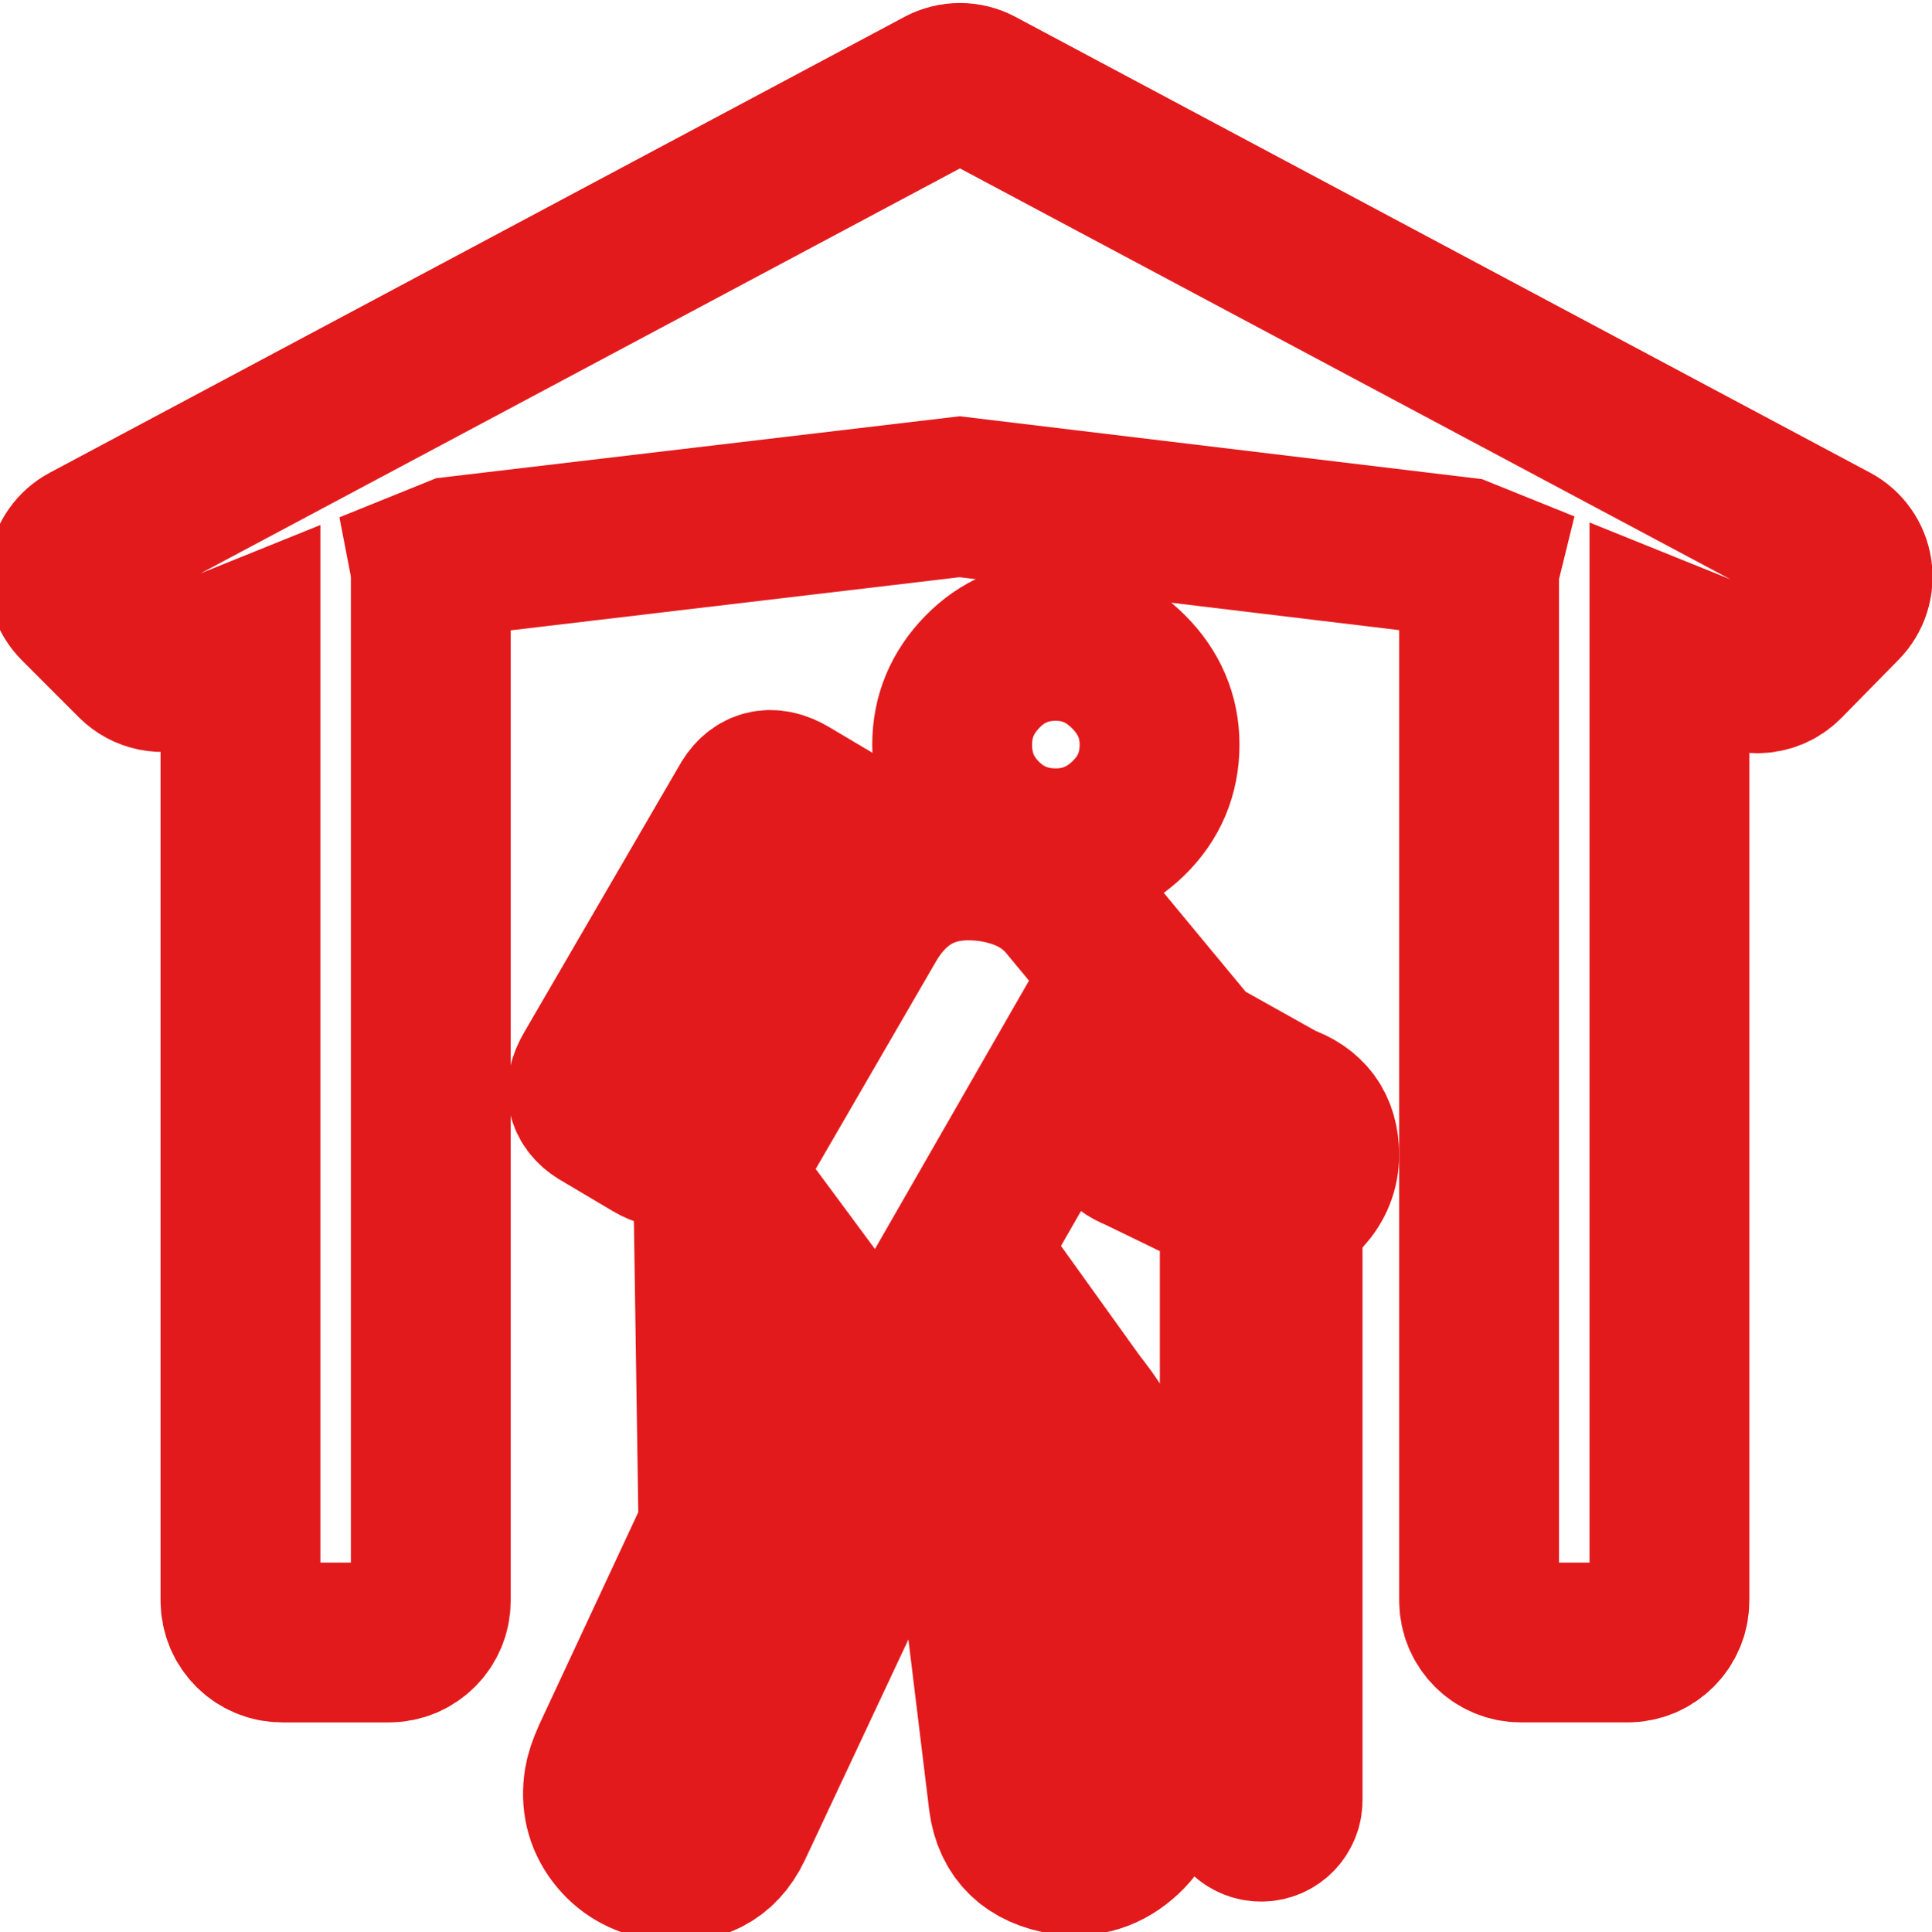
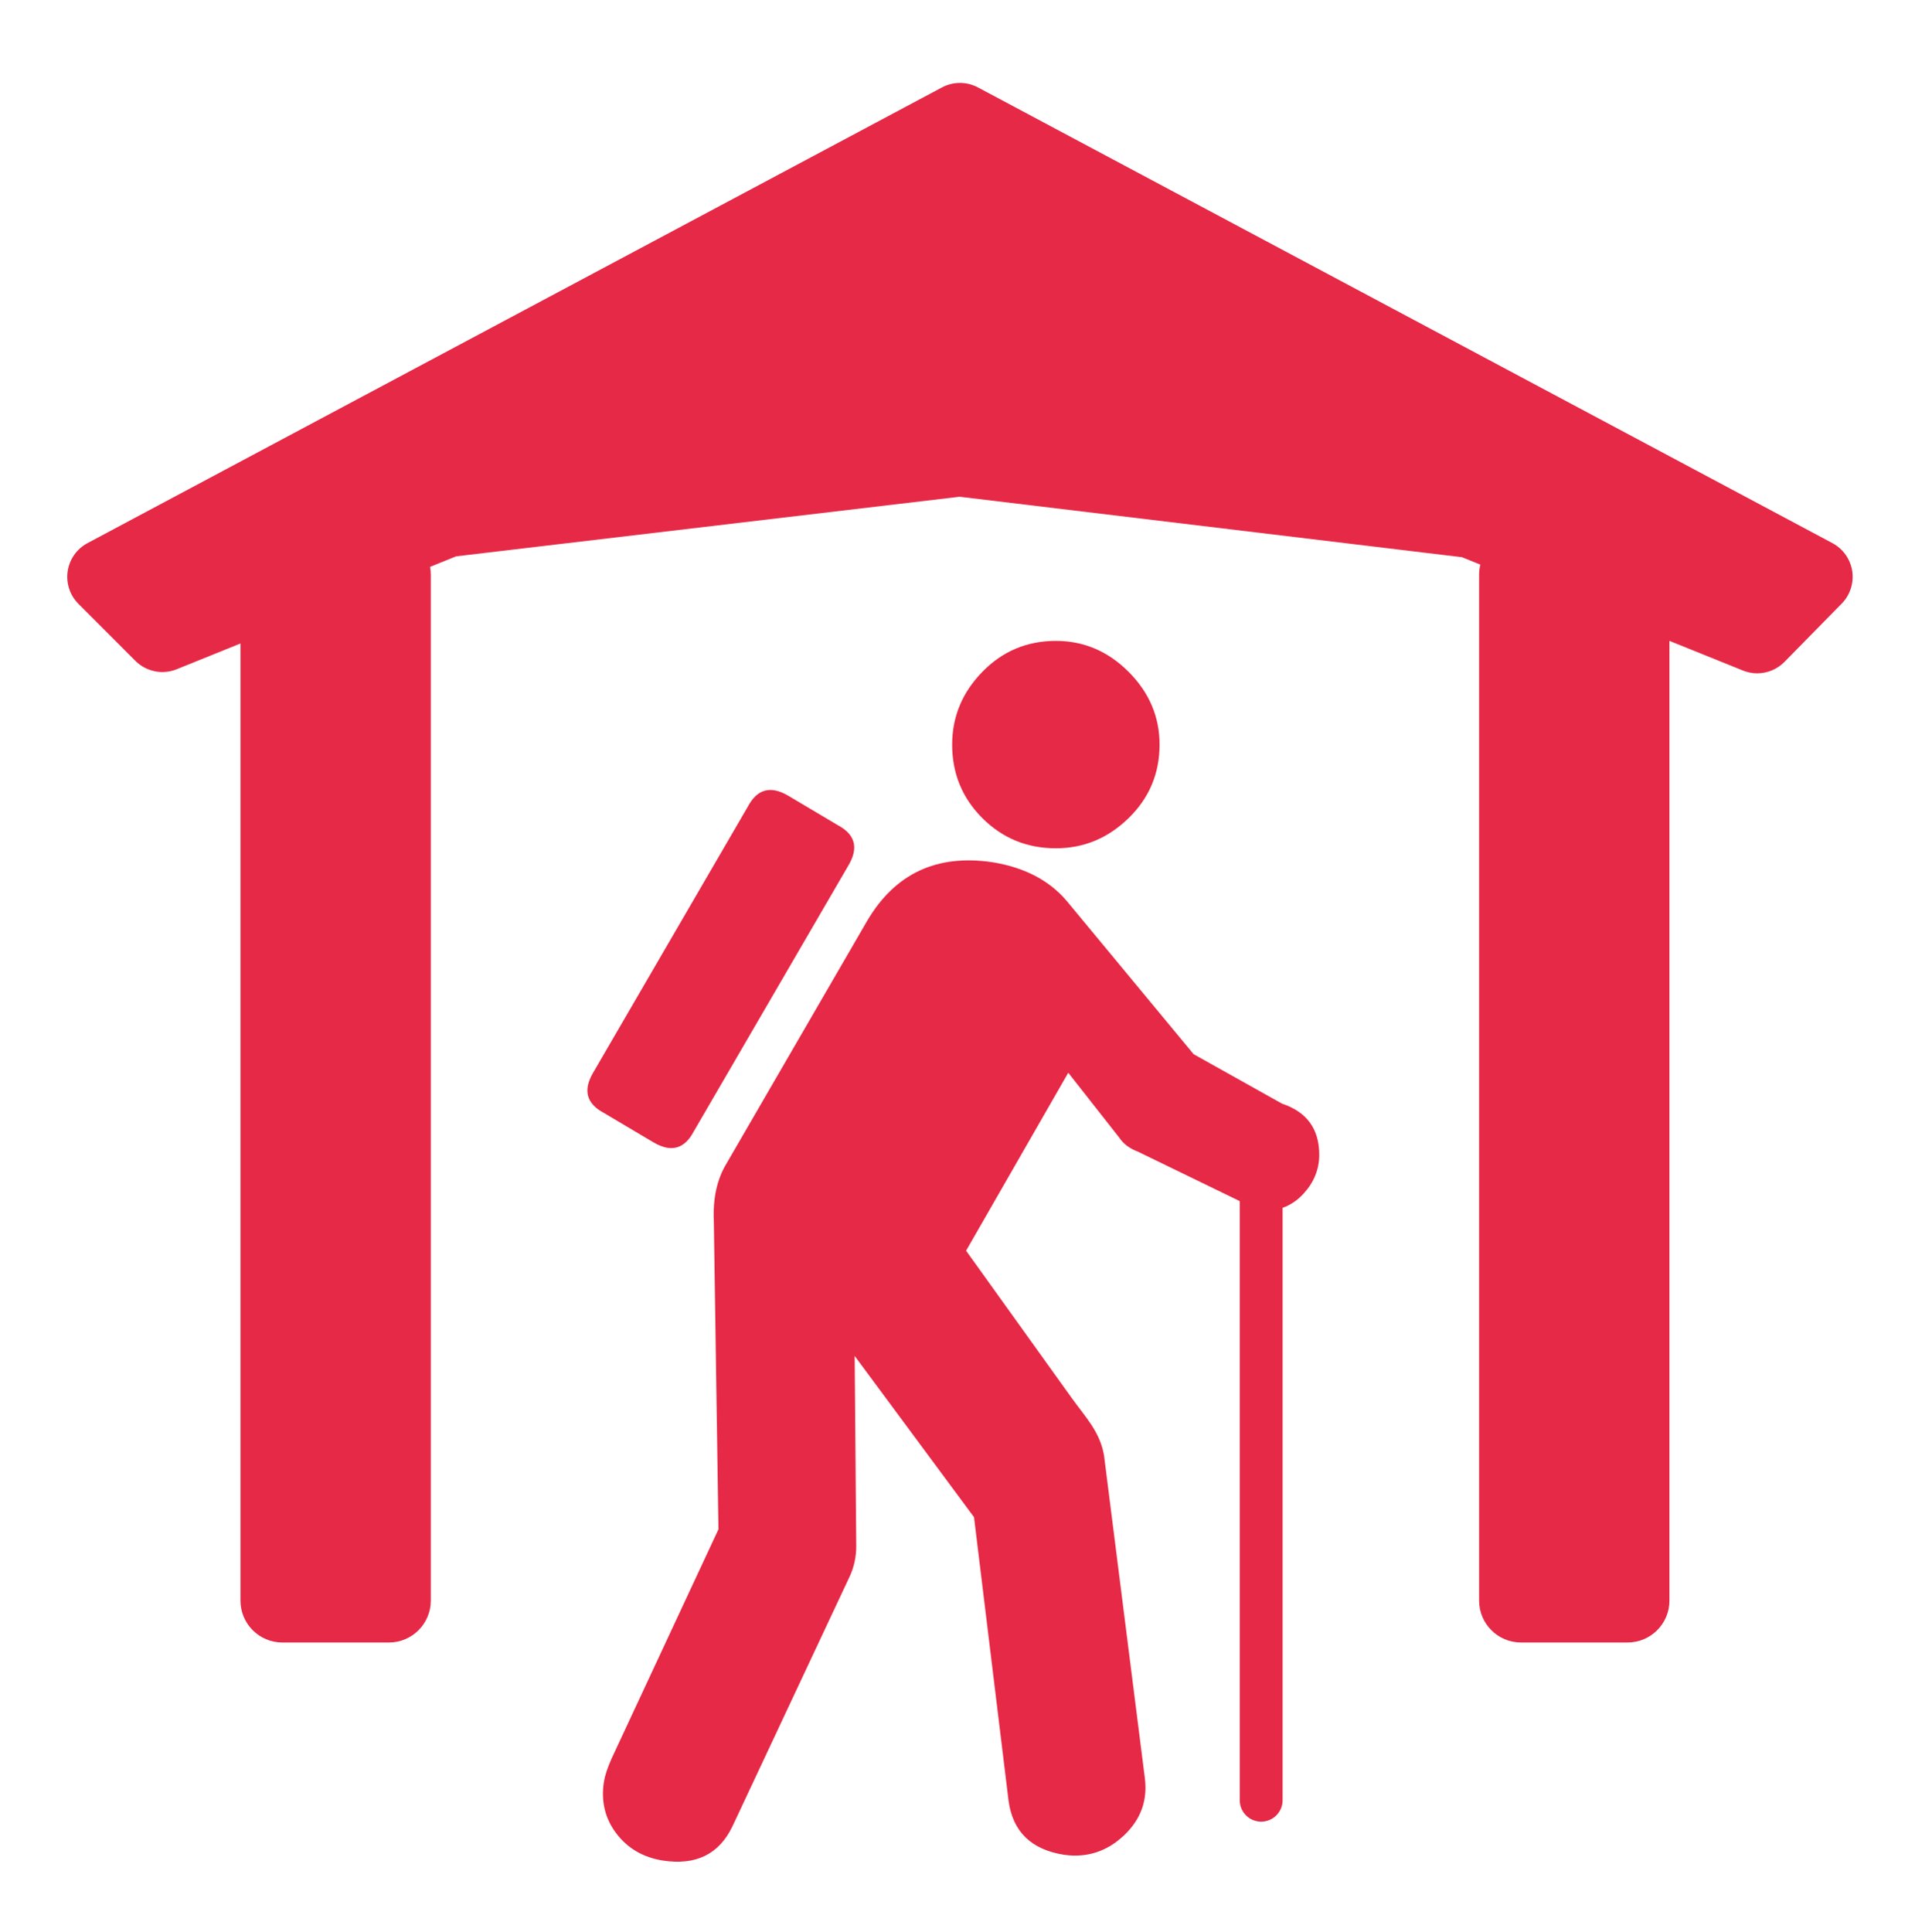
<svg xmlns="http://www.w3.org/2000/svg" enable-background="new 0 0 580 580" height="580" viewBox="0 0 580 580" width="580">
-   <path d="m385.039 331.465l-26.564-14.867-38.115-46.031c-5.268-6.194-12.706-10.067-22.313-11.618-16.729-2.478-29.279 3.409-37.648 17.661l-42.301 72.983c-2.79 4.653-4.029 10.384-3.716 17.192l1.39 92.503-32.073 68.799c-1.239 2.789-2.009 5.111-2.312 6.965-.937 5.892.3 11.083 3.709 15.575s8.06 7.206 13.951 8.143c9.911 1.541 16.88-1.868 20.909-10.228l35.335-75.31c1.239-2.79 1.858-5.731 1.858-8.823l-.468-57.181 35.845 48.425 10.368 85.148c1.248 9.296 6.827 14.715 16.738 16.256 6.818.937 12.783-.998 17.896-5.802 5.11-4.804 7.203-10.615 6.276-17.434l-12.24-96.752c-1.239-7.13-5.562-11.445-9.687-17.197l-31.733-44.25 30.683-53.45 15.334 19.519c1.239 1.863 3.102 3.259 5.589 4.186l30.583 14.853v179.932c0 3.553 2.881 6.434 6.434 6.434s6.434-2.881 6.434-6.434v-177.919c2.345-.813 4.464-2.246 6.351-4.319 3.102-3.409 4.652-7.284 4.652-11.625-.001-7.745-3.723-12.857-11.165-15.334z" fill="rgba(255,255,255,1.0)" fill-opacity="1" stroke="rgba(227,26,28,1.0)" stroke-opacity="1" stroke-width="48.0" />
-   <path d="m196.252 343.082c5.268 3.102 9.296 2.02 12.086-3.248l46.485-79.949c3.102-5.267 2.019-9.296-3.248-12.086l-14.88-8.837c-5.268-3.092-9.296-2.004-12.086 3.263l-46.485 79.948c-3.092 5.268-2.005 9.296 3.263 12.086z" fill="rgba(255,255,255,1.0)" fill-opacity="1" stroke="rgba(227,26,28,1.0)" stroke-opacity="1" stroke-width="48.0" />
-   <path d="m317.11 254.765c8.369 0 15.651-3.021 21.846-9.064s9.291-13.4 9.291-22.072c0-8.369-3.097-15.653-9.291-21.853-6.194-6.199-13.477-9.298-21.846-9.299-8.682 0-16.044 3.1-22.087 9.299-6.042 6.199-9.064 13.483-9.064 21.853 0 8.672 3.021 16.029 9.064 22.072 6.043 6.042 13.406 9.064 22.087 9.064z" fill="rgba(255,255,255,1.0)" fill-opacity="1" stroke="rgba(227,26,28,1.0)" stroke-opacity="1" stroke-width="48.0" />
-   <path d="m556.268 171.503c-.549-3.575-2.75-6.681-5.941-8.383l-256.629-136.867c-3.373-1.8-7.423-1.8-10.797 0l-256.628 136.868c-3.207 1.71-5.413 4.838-5.948 8.432s.663 7.229 3.231 9.799l17.098 17.113c3.255 3.258 8.143 4.253 12.414 2.528l19.15-7.739v287.454c0 6.949 5.633 12.583 12.583 12.583h31.996c6.949 0 12.583-5.634 12.583-12.583v-308.13c0-.798-.083-1.575-.225-2.332l7.835-3.167 151.207-17.894 150.871 18.158 5.526 2.229c-.237.964-.377 1.968-.377 3.005v308.13c0 6.949 5.634 12.583 12.583 12.583h31.997c6.949 0 12.583-5.634 12.583-12.583v-288.23l22.073 8.903c1.391.561 2.846.833 4.288.833 3.021 0 5.988-1.194 8.188-3.435l17.184-17.498c2.533-2.579 3.702-6.202 3.155-9.777z" fill="rgba(255,255,255,1.0)" fill-opacity="1" stroke="rgba(227,26,28,1.0)" stroke-opacity="1" stroke-width="48.0" />
+   <path d="m385.039 331.465l-26.564-14.867-38.115-46.031c-5.268-6.194-12.706-10.067-22.313-11.618-16.729-2.478-29.279 3.409-37.648 17.661l-42.301 72.983c-2.79 4.653-4.029 10.384-3.716 17.192l1.39 92.503-32.073 68.799c-1.239 2.789-2.009 5.111-2.312 6.965-.937 5.892.3 11.083 3.709 15.575s8.06 7.206 13.951 8.143c9.911 1.541 16.88-1.868 20.909-10.228l35.335-75.31c1.239-2.79 1.858-5.731 1.858-8.823l-.468-57.181 35.845 48.425 10.368 85.148c1.248 9.296 6.827 14.715 16.738 16.256 6.818.937 12.783-.998 17.896-5.802 5.11-4.804 7.203-10.615 6.276-17.434l-12.24-96.752c-1.239-7.13-5.562-11.445-9.687-17.197l-31.733-44.25 30.683-53.45 15.334 19.519c1.239 1.863 3.102 3.259 5.589 4.186l30.583 14.853v179.932c0 3.553 2.881 6.434 6.434 6.434s6.434-2.881 6.434-6.434v-177.919c2.345-.813 4.464-2.246 6.351-4.319 3.102-3.409 4.652-7.284 4.652-11.625-.001-7.745-3.723-12.857-11.165-15.334z" fill="rgba(230,41,70,1.0)" fill-opacity="1" stroke="rgba(35,35,35,1.0)" stroke-opacity="1" stroke-width="0.0" />
+   <path d="m196.252 343.082c5.268 3.102 9.296 2.02 12.086-3.248l46.485-79.949c3.102-5.267 2.019-9.296-3.248-12.086l-14.88-8.837c-5.268-3.092-9.296-2.004-12.086 3.263l-46.485 79.948c-3.092 5.268-2.005 9.296 3.263 12.086z" fill="rgba(230,41,70,1.0)" fill-opacity="1" stroke="rgba(35,35,35,1.0)" stroke-opacity="1" stroke-width="0.0" />
+   <path d="m317.11 254.765c8.369 0 15.651-3.021 21.846-9.064s9.291-13.4 9.291-22.072c0-8.369-3.097-15.653-9.291-21.853-6.194-6.199-13.477-9.298-21.846-9.299-8.682 0-16.044 3.1-22.087 9.299-6.042 6.199-9.064 13.483-9.064 21.853 0 8.672 3.021 16.029 9.064 22.072 6.043 6.042 13.406 9.064 22.087 9.064z" fill="rgba(230,41,70,1.0)" fill-opacity="1" stroke="rgba(35,35,35,1.0)" stroke-opacity="1" stroke-width="0.0" />
+   <path d="m556.268 171.503c-.549-3.575-2.75-6.681-5.941-8.383l-256.629-136.867c-3.373-1.8-7.423-1.8-10.797 0l-256.628 136.868c-3.207 1.71-5.413 4.838-5.948 8.432s.663 7.229 3.231 9.799l17.098 17.113c3.255 3.258 8.143 4.253 12.414 2.528l19.15-7.739v287.454c0 6.949 5.633 12.583 12.583 12.583h31.996c6.949 0 12.583-5.634 12.583-12.583v-308.13c0-.798-.083-1.575-.225-2.332l7.835-3.167 151.207-17.894 150.871 18.158 5.526 2.229c-.237.964-.377 1.968-.377 3.005v308.13c0 6.949 5.634 12.583 12.583 12.583h31.997c6.949 0 12.583-5.634 12.583-12.583v-288.23l22.073 8.903c1.391.561 2.846.833 4.288.833 3.021 0 5.988-1.194 8.188-3.435l17.184-17.498c2.533-2.579 3.702-6.202 3.155-9.777z" fill="rgba(230,41,70,1.0)" fill-opacity="1" stroke="rgba(35,35,35,1.0)" stroke-opacity="1" stroke-width="0.0" />
</svg>
